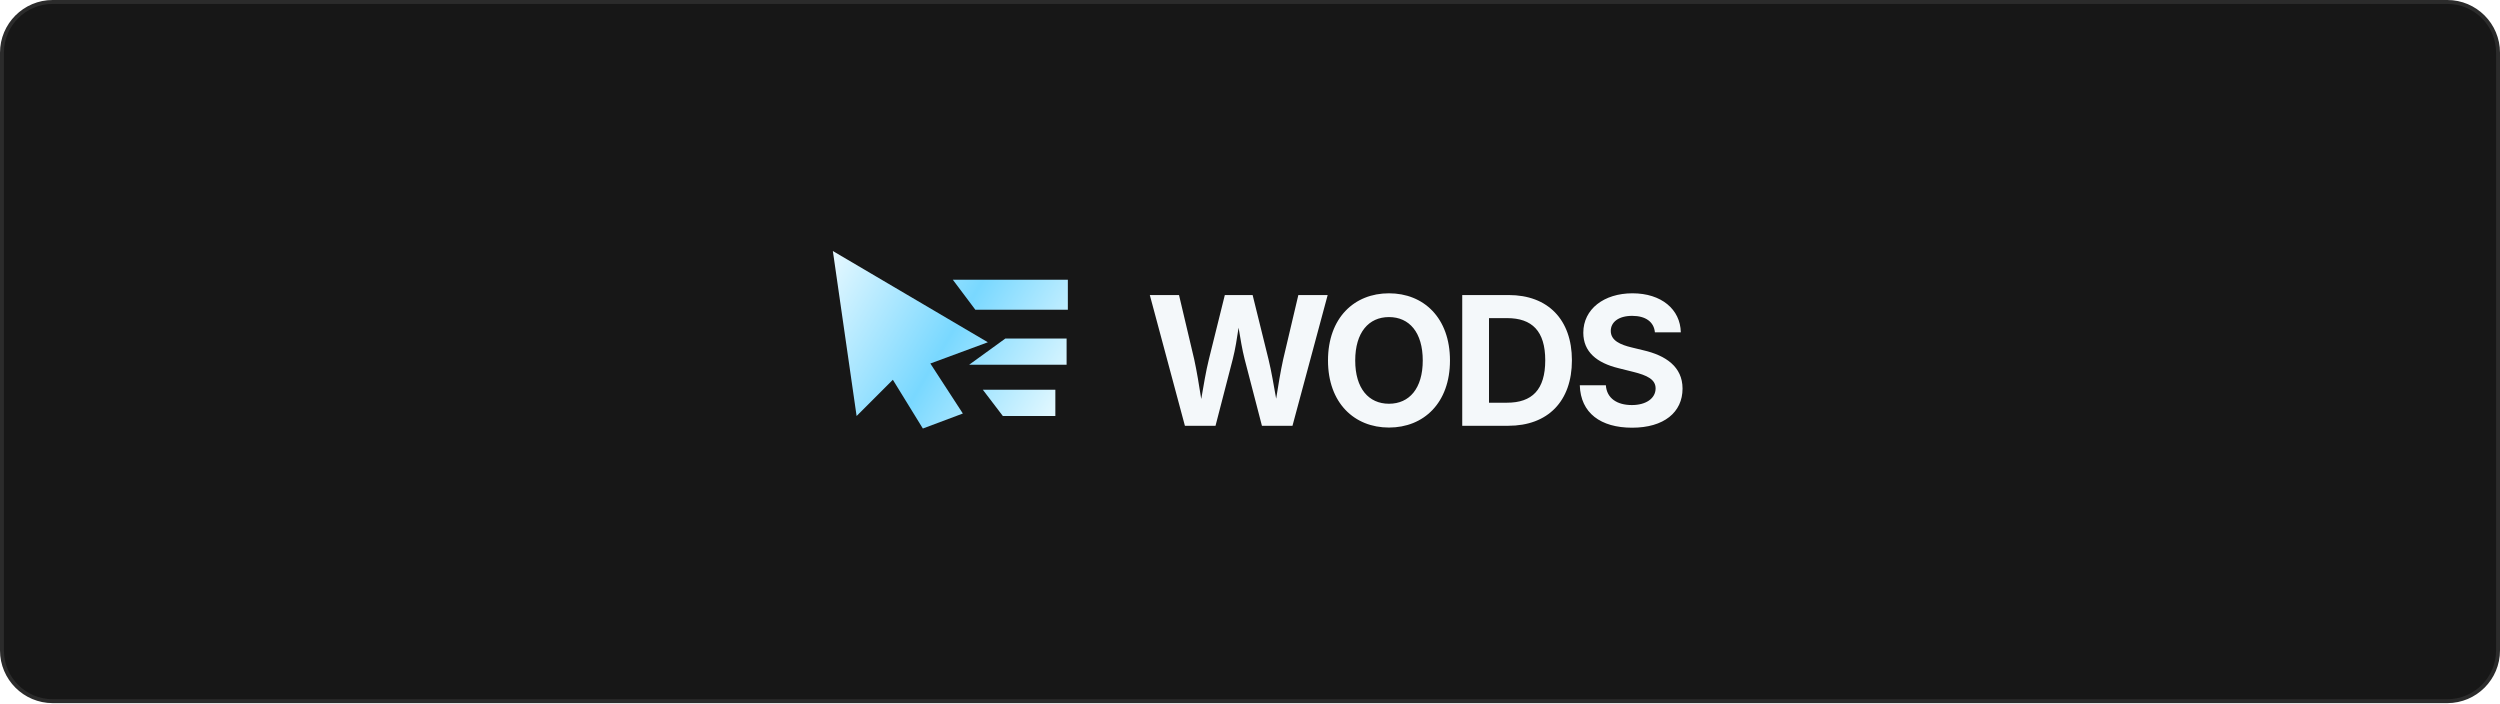
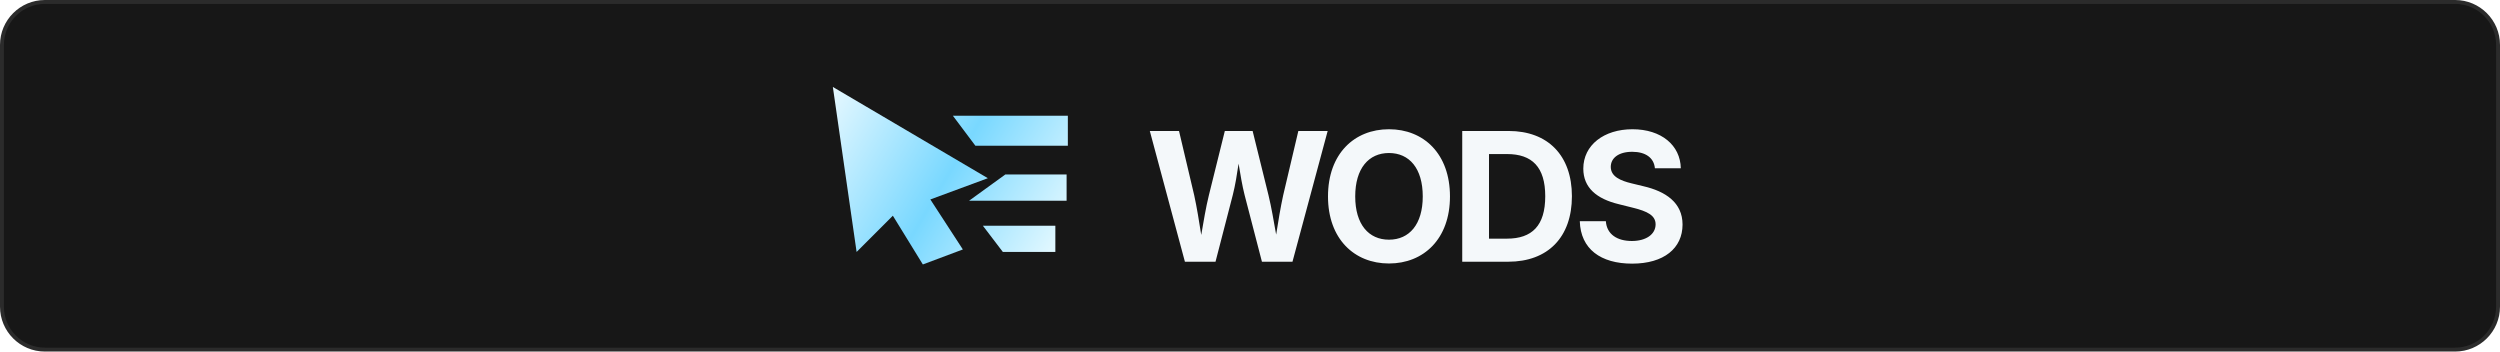
- <svg xmlns="http://www.w3.org/2000/svg" width="1280" height="360" viewBox="0 0 1280 360" fill="none">
+ <svg xmlns="http://www.w3.org/2000/svg" width="1280" height="180" viewBox="0 0 1280 180" fill="none">
  <defs>
    <linearGradient id="banner-mark" x1="18" y1="20" x2="210" y2="134" gradientUnits="userSpaceOnUse">
      <stop offset="0.02" stop-color="#E9F9FF" />
      <stop offset="0.55" stop-color="#79D8FF" />
      <stop offset="1" stop-color="#DFF7FF" />
    </linearGradient>
  </defs>
-   <rect x="1" y="1" width="1278" height="358" rx="26" fill="#171717" />
-   <rect x="1" y="1" width="1278" height="358" rx="26" stroke="#2B2B2B" stroke-width="2" />
-   <g transform="translate(408.5 113)">
+   <rect x="1" y="1" width="1278" height="178" rx="22" fill="#171717" />
+   <rect x="1" y="1" width="1278" height="178" rx="22" stroke="#2B2B2B" stroke-width="2" />
+   <g transform="translate(408.5 29)">
    <g transform="translate(0 4) scale(.64)" fill="url(#banner-mark)">
      <path d="M28 18 152 91 106 108 132 148 100 160 76 121 47 150z" />
      <path d="M124 41h92v24h-74z" />
      <path d="M166 88h49v21h-78z" />
      <path d="M148 129h58v21h-42z" />
    </g>
    <text x="178" y="105" fill="#F4F8FA" font-family="Inter, -apple-system, BlinkMacSystemFont, 'Segoe UI', Arial, sans-serif" font-size="92" font-weight="650" letter-spacing="-4">WODS</text>
  </g>
</svg>
